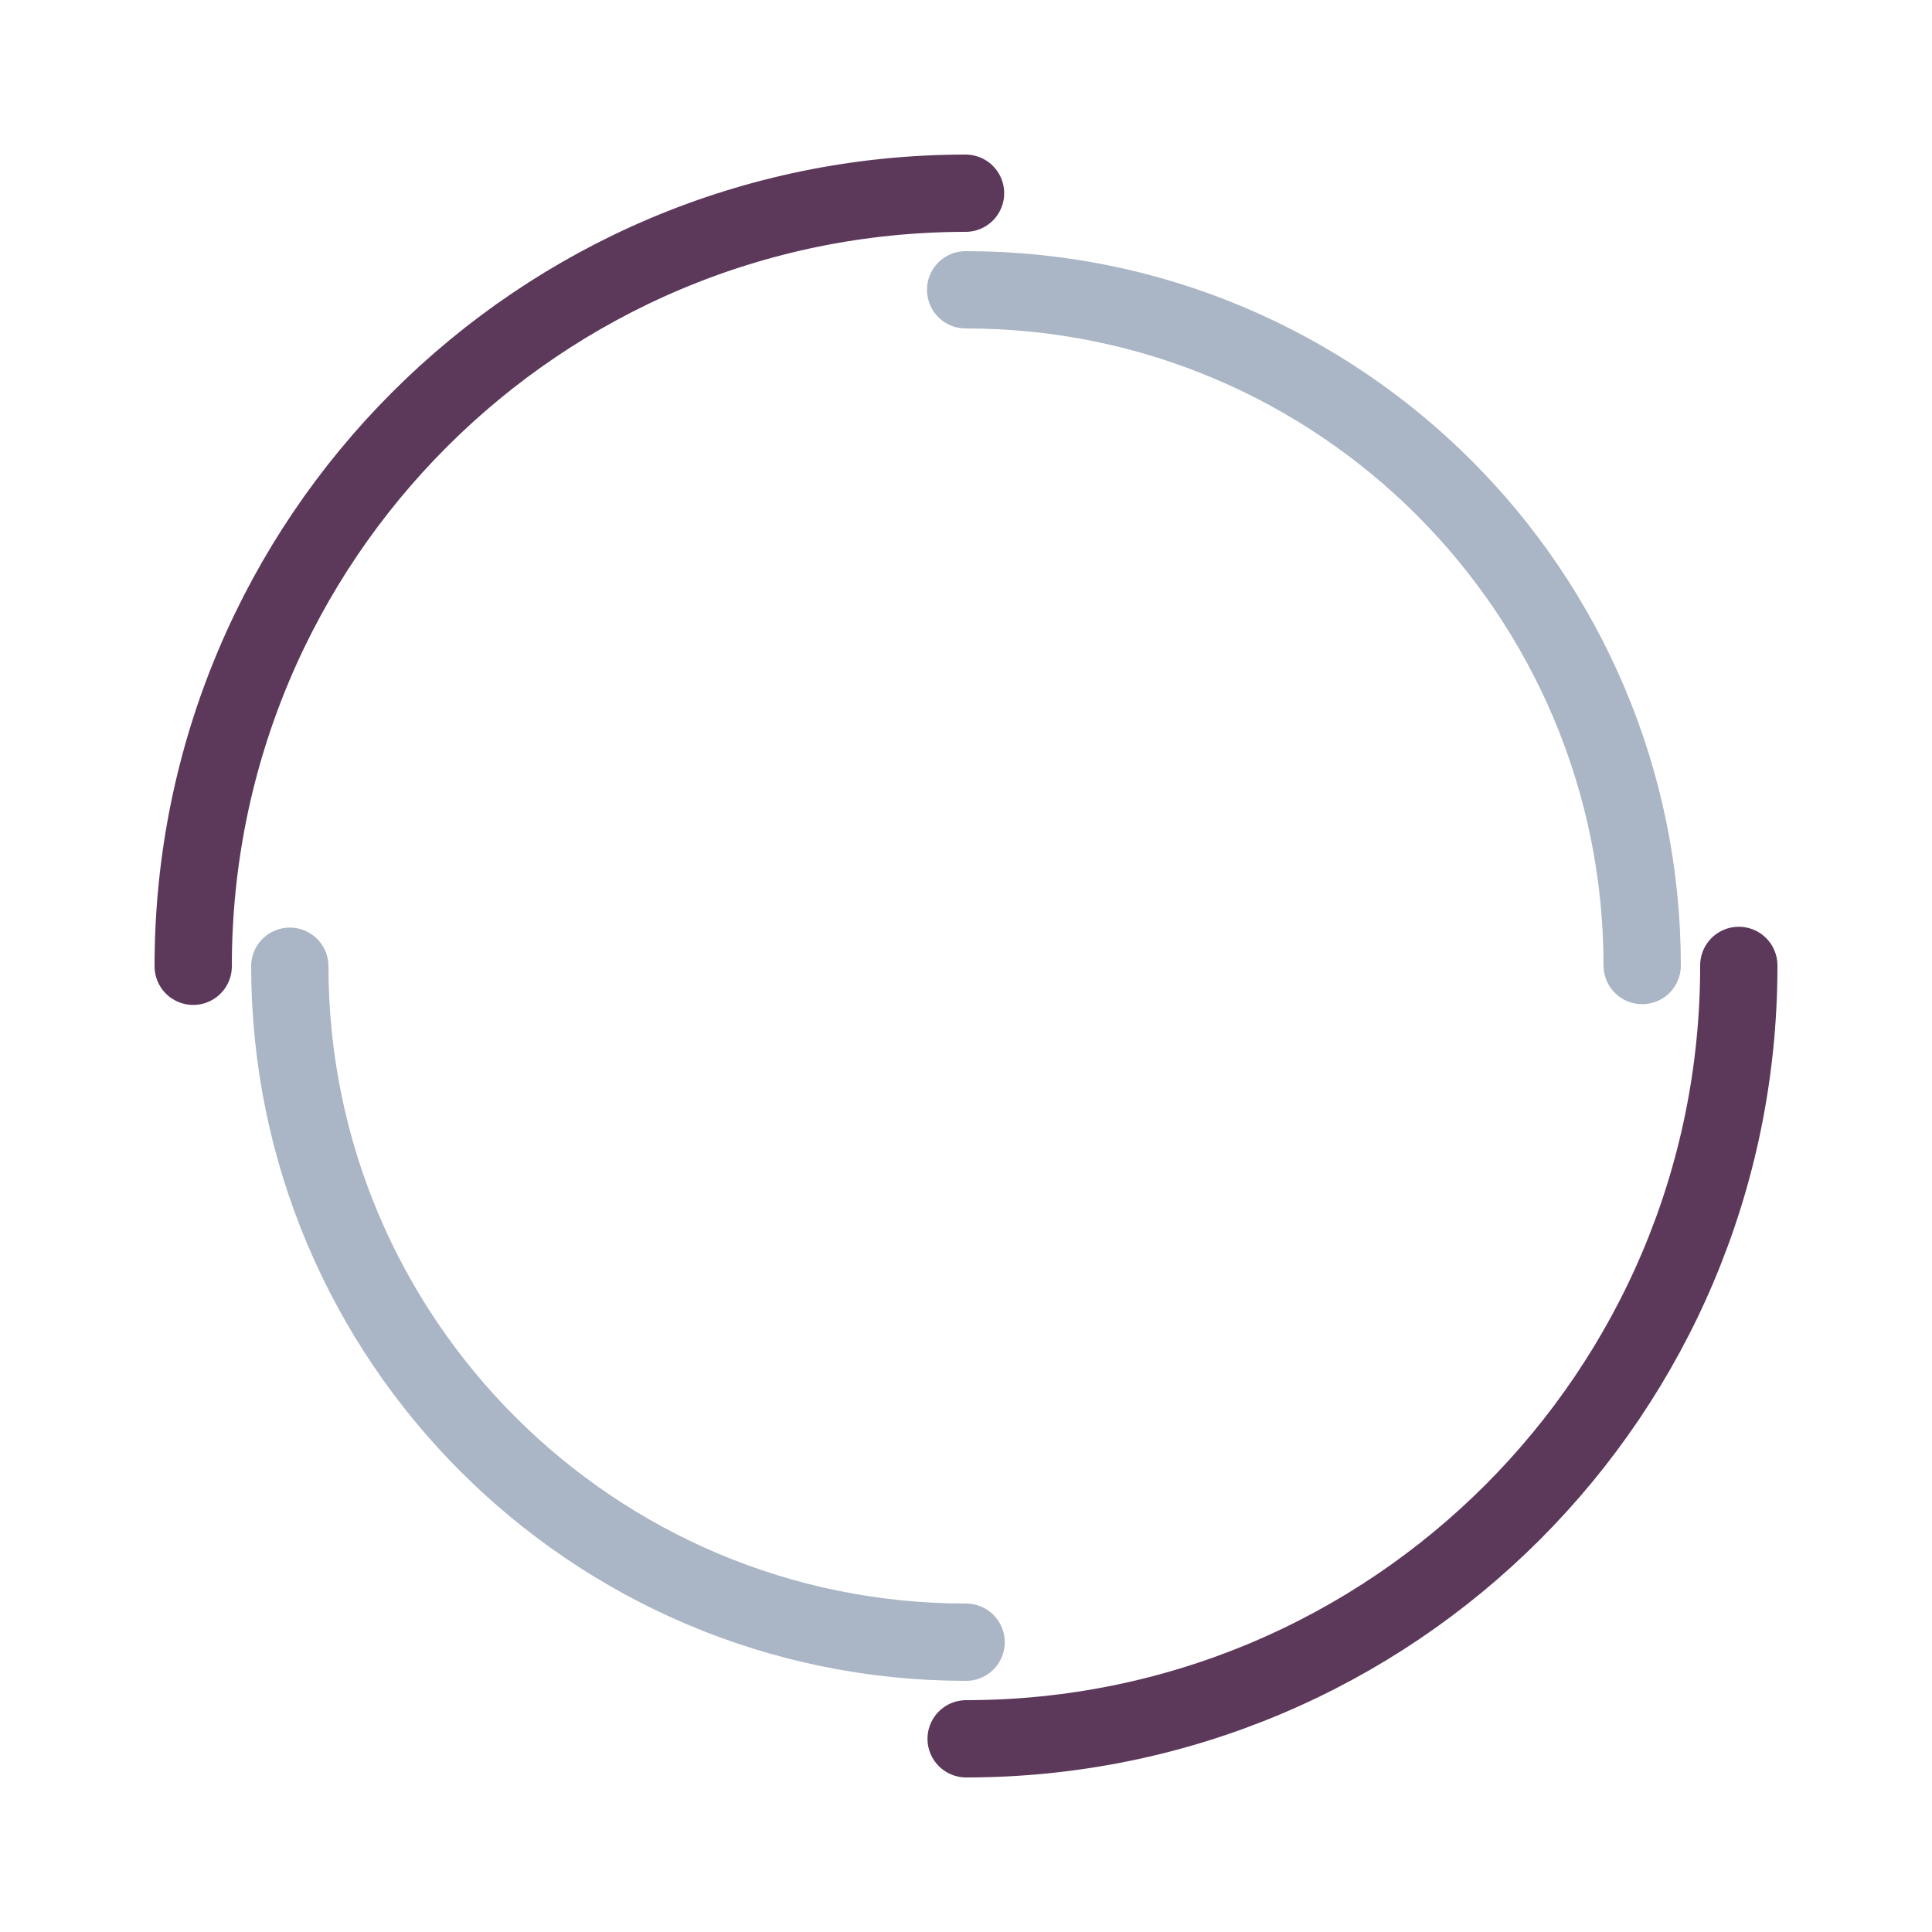
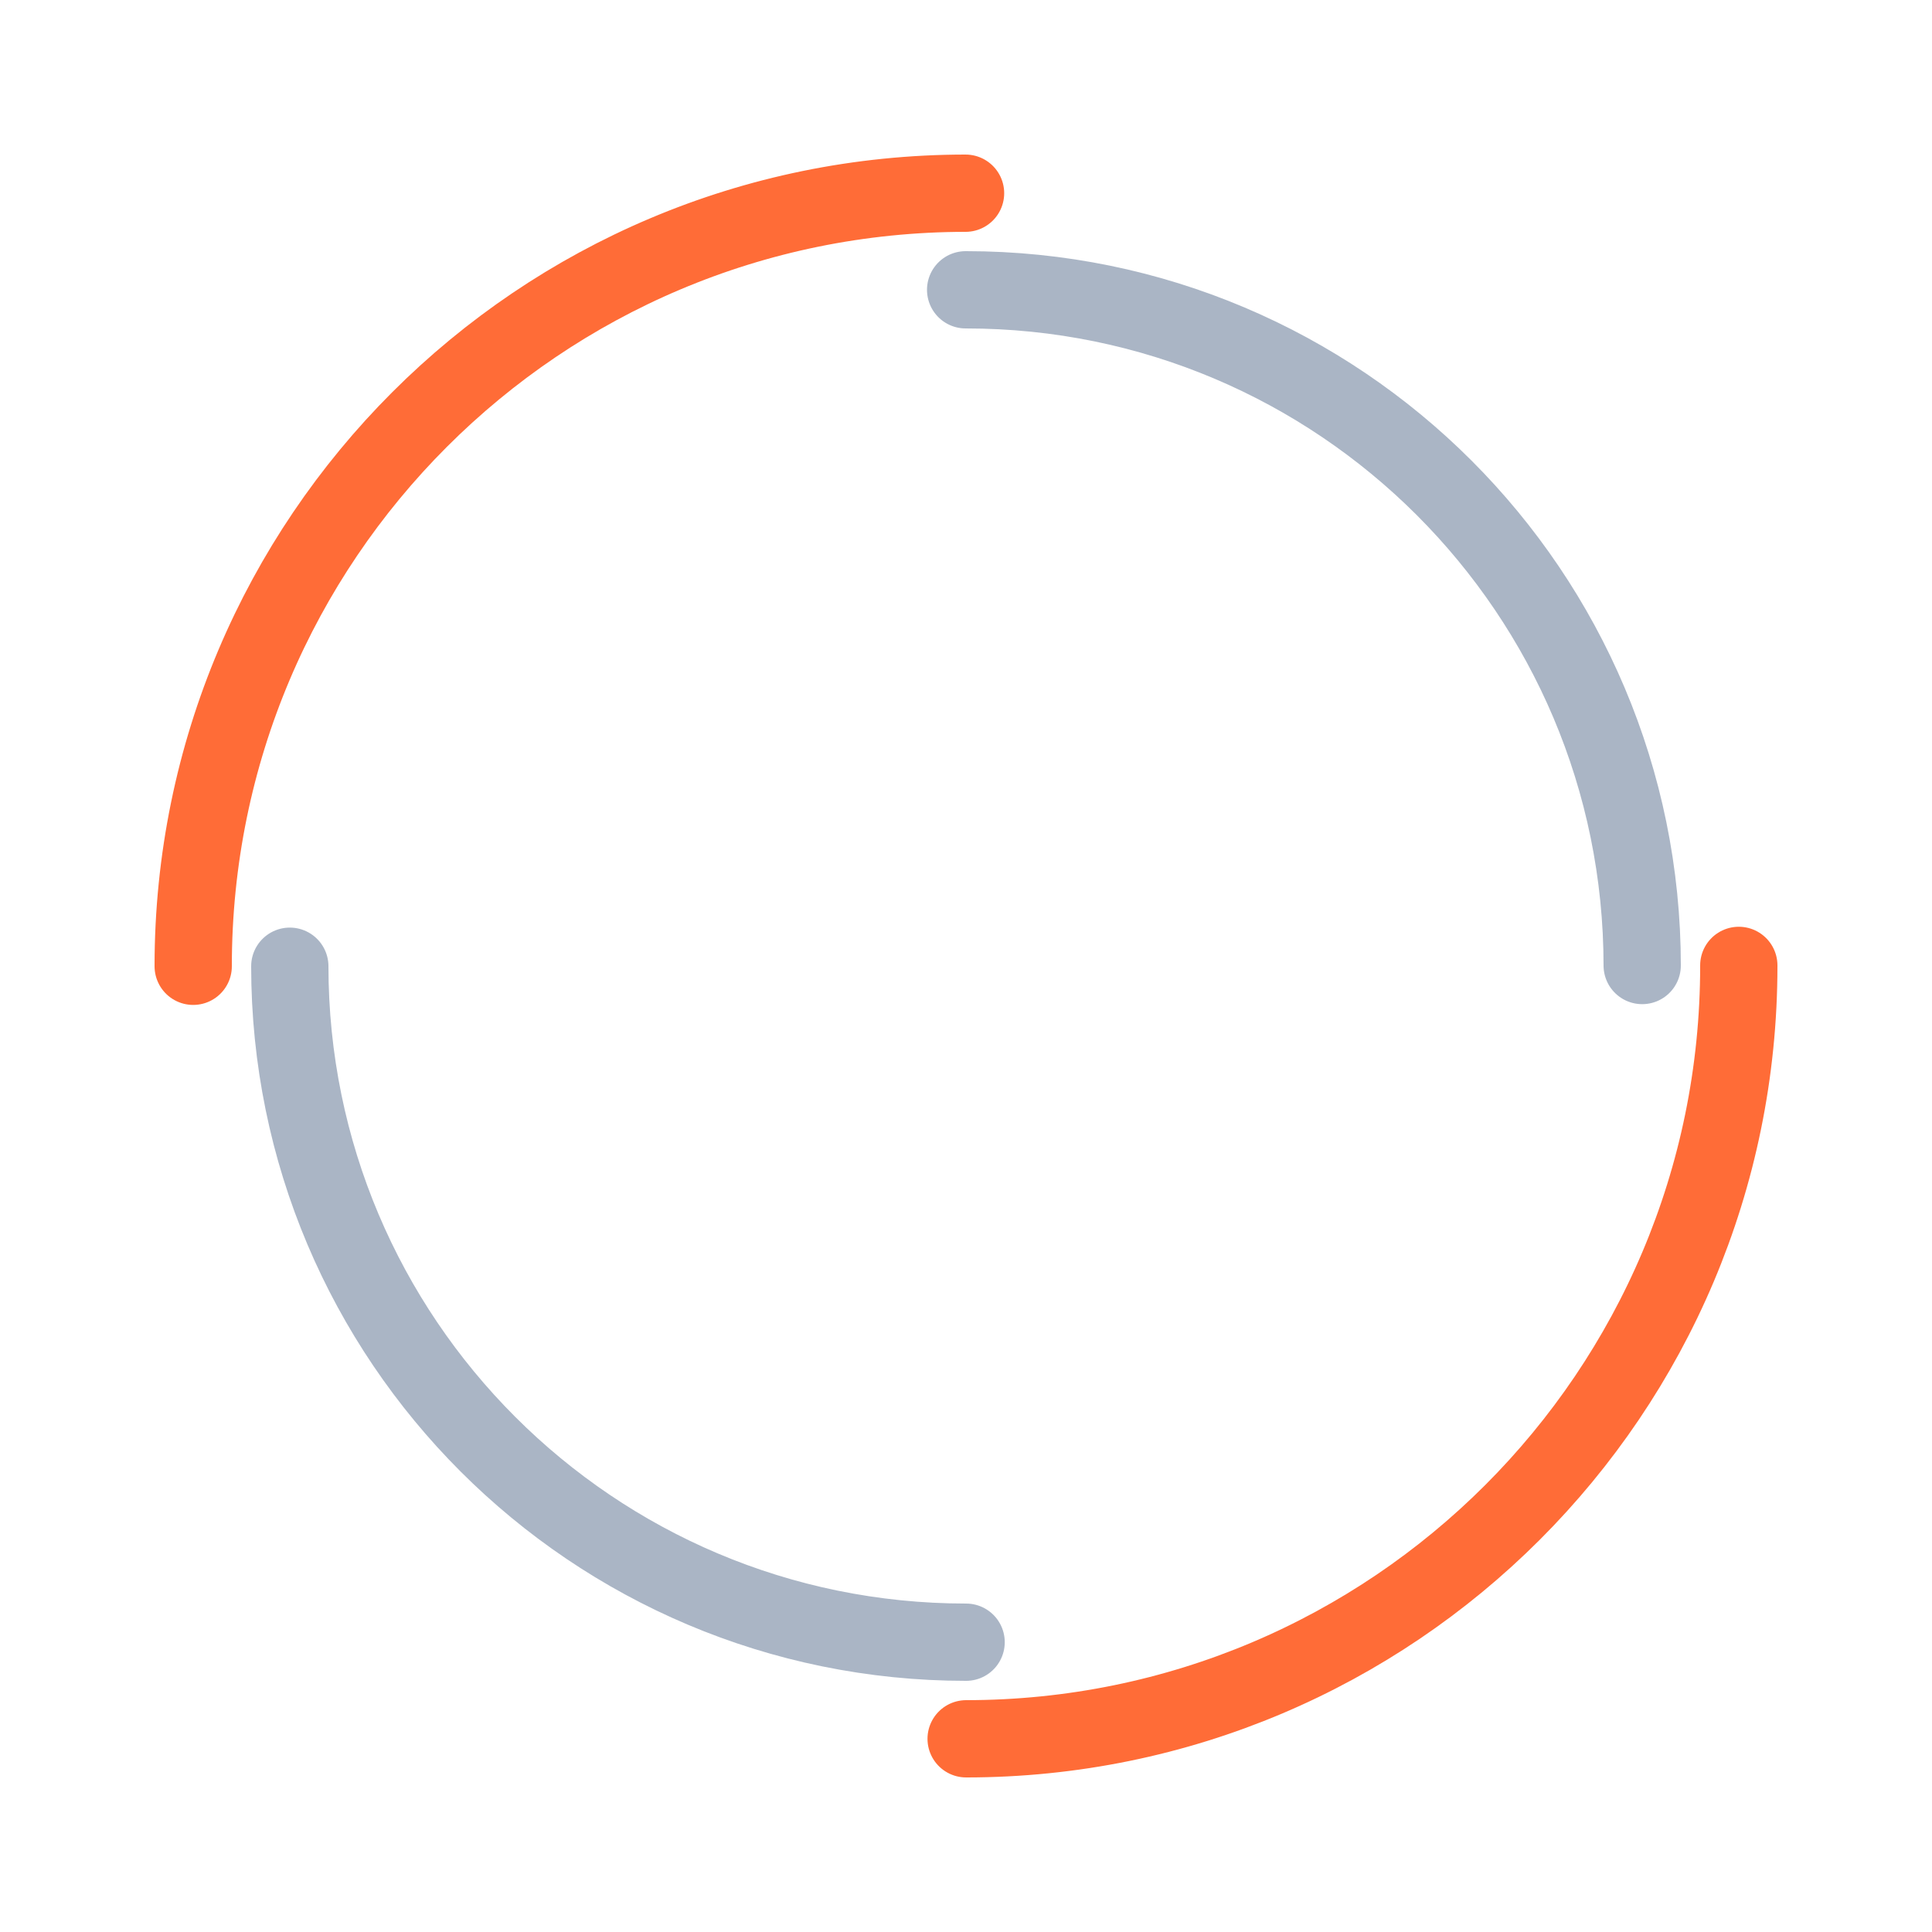
<svg xmlns="http://www.w3.org/2000/svg" style="margin: auto; background: none; display: block; shape-rendering: auto;" width="200px" height="200px" viewBox="0 0 100 100" preserveAspectRatio="xMidYMid">
-   <circle cx="50" cy="50" r="40" stroke-width="4" stroke="#5c385b" stroke-dasharray="62.832 62.832" fill="none" stroke-linecap="round">
+   <circle cx="50" cy="50" r="40" stroke-width="4" stroke="#FF6C37" stroke-dasharray="62.832 62.832" fill="none" stroke-linecap="round">
    <animateTransform attributeName="transform" type="rotate" dur="1.754s" repeatCount="indefinite" keyTimes="0;1" values="0 50 50;360 50 50" />
  </circle>
  <circle cx="50" cy="50" r="35" stroke-width="4" stroke="#aab5c5" stroke-dasharray="54.978 54.978" stroke-dashoffset="54.978" fill="none" stroke-linecap="round">
    <animateTransform attributeName="transform" type="rotate" dur="1.754s" repeatCount="indefinite" keyTimes="0;1" values="0 50 50;-360 50 50" />
  </circle>
</svg>
